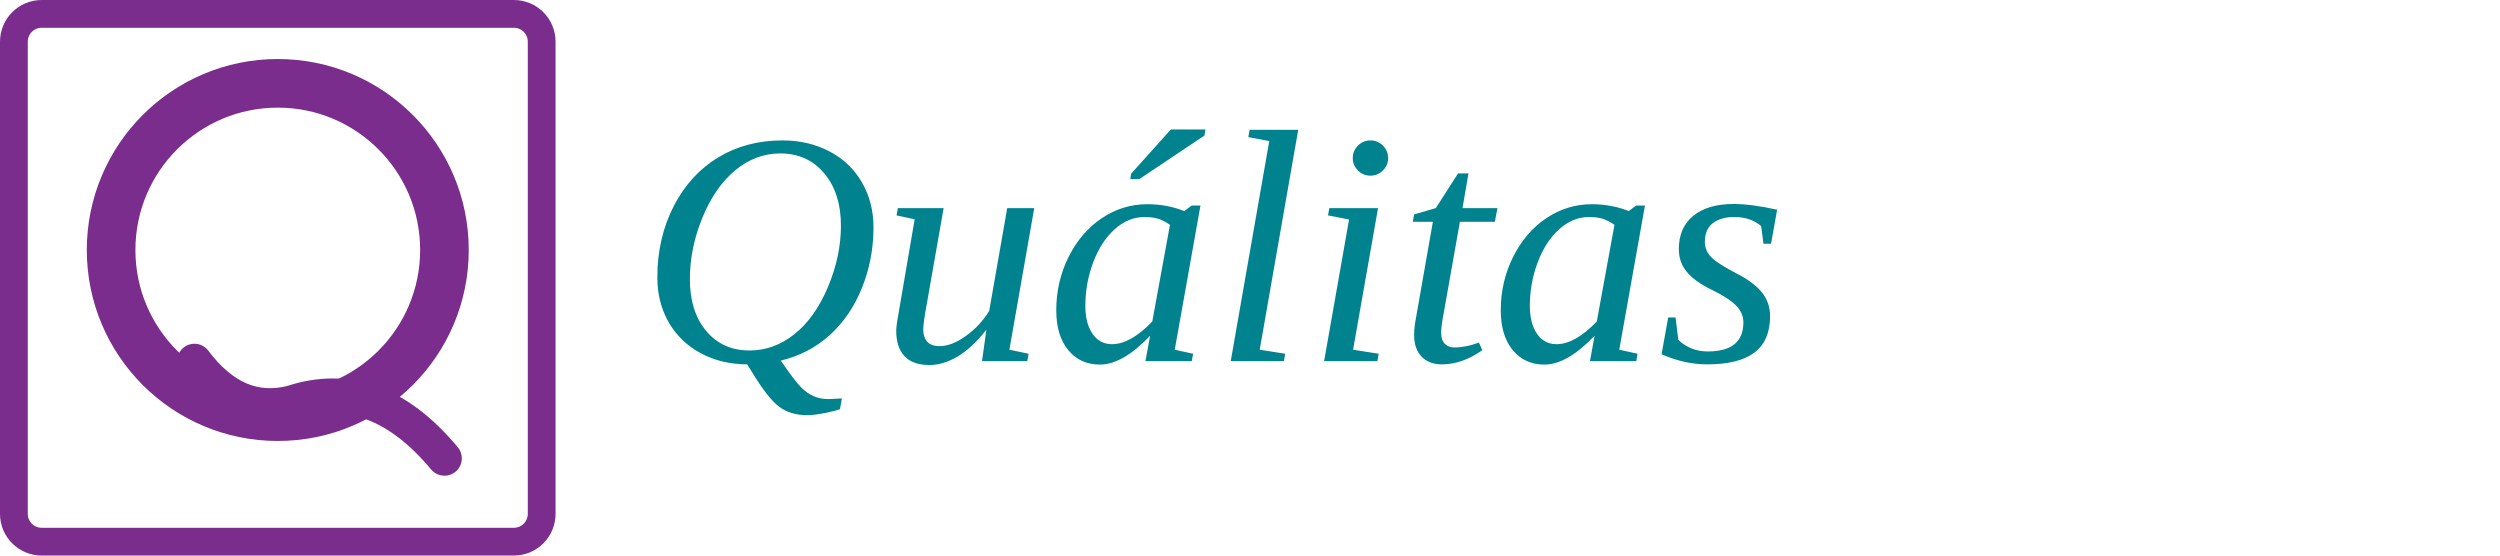
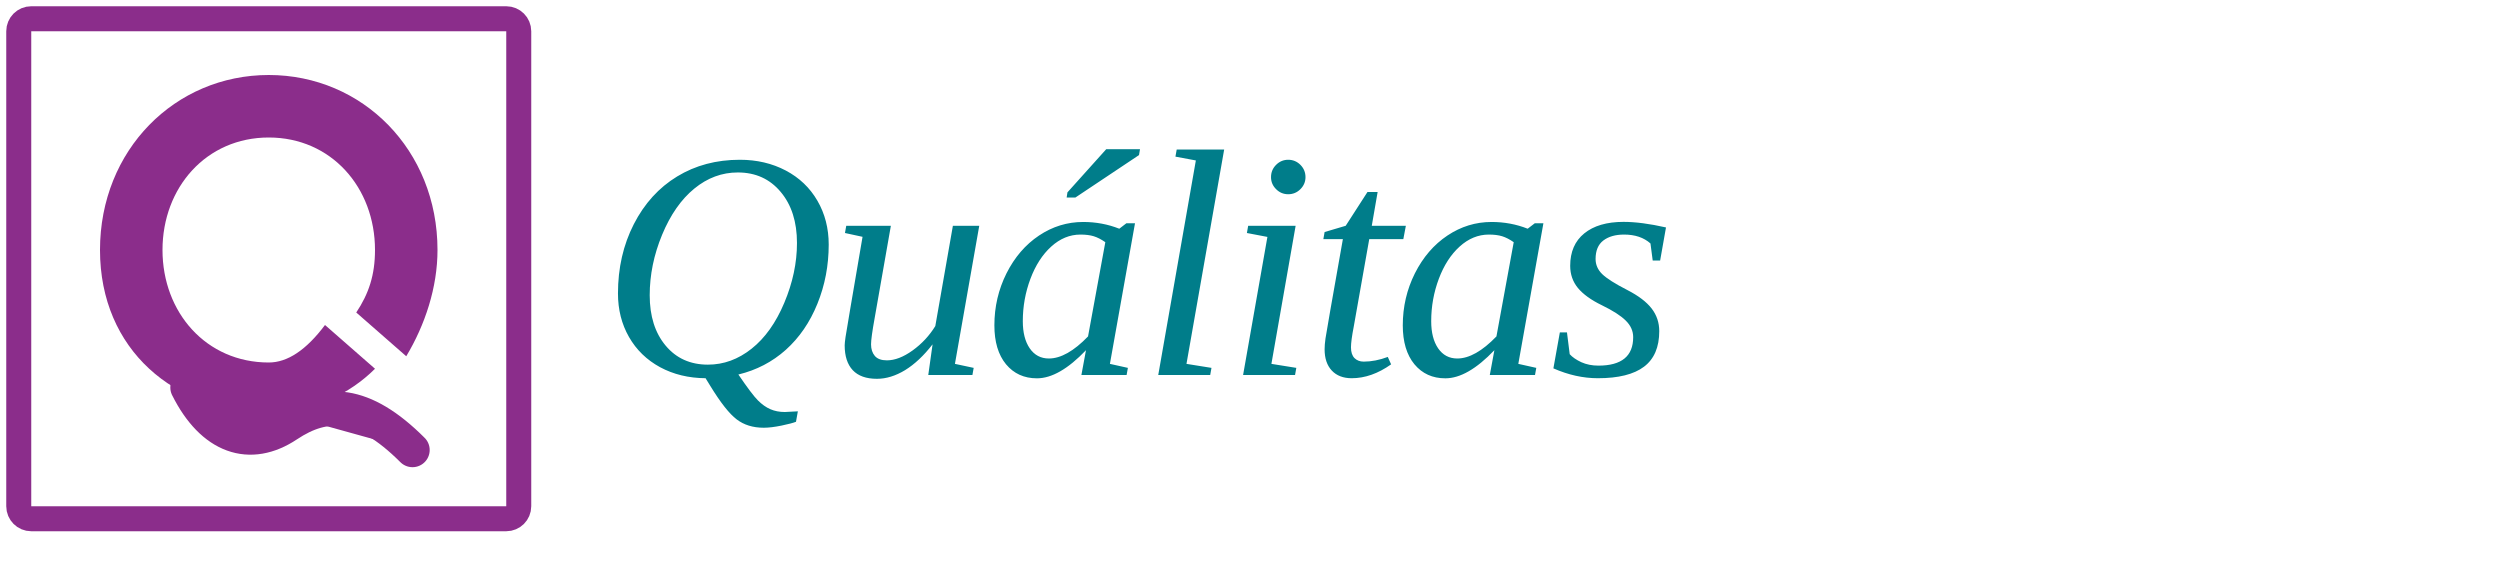
- <svg xmlns="http://www.w3.org/2000/svg" viewBox="0 0 360 80">
-   <rect x="2" y="2" width="76" height="76" rx="4" fill="none" stroke="#7B2D8E" stroke-width="4" />
-   <line x1="6" y1="78" x2="74" y2="78" stroke="#7B2D8E" stroke-width="3" stroke-dasharray="4,3" />
-   <circle cx="40" cy="36" r="24" fill="none" stroke="#7B2D8E" stroke-width="7" />
-   <path d="M28,52 Q34,60 42,58 Q54,54 64,66" fill="none" stroke="#7B2D8E" stroke-width="5" stroke-linecap="round" />
-   <text x="92" y="52" font-family="Georgia, 'Times New Roman', serif" font-size="48" font-weight="400" fill="#00838F" font-style="italic">Quálitas</text>
+ <svg xmlns="http://www.w3.org/2000/svg" viewBox="0 0 400 90">
+   <defs>
+     <style>
+       .qp { fill: #8B2D8B; }
+       .qt { fill: #007D8A; }
+     </style>
+   </defs>
+   <rect x="3" y="3" width="80" height="80" rx="2" fill="none" stroke="#8B2D8B" stroke-width="4" />
+   <line x1="7" y1="83" x2="79" y2="83" stroke="#8B2D8B" stroke-width="3.5" stroke-dasharray="5,3.5" />
+   <path class="qp" d="M43,12 C28,12 16,24 16,40 C16,56 28,66 43,66 C50,66 56,63 60,59 L52,52 C49,56 46,58 43,58 C33,58 26,50 26,40 C26,30 33,22 43,22 C53,22 60,30 60,40 C60,44 59,47 57,50 L65,57 C68,52 70,46 70,40 C70,24 58,12 43,12 Z" />
+   <path class="qp" d="M30,62 C34,70 40,72 46,68 C52,64 58,64 66,72" fill="none" stroke="#8B2D8B" stroke-width="5.5" stroke-linecap="round" stroke-linejoin="round" />
+   <text x="96" y="60" font-family="Georgia, 'Times New Roman', 'Palatino Linotype', serif" font-size="52" fill="#007D8A" font-style="italic" letter-spacing="-1">Quálitas</text>
</svg>
